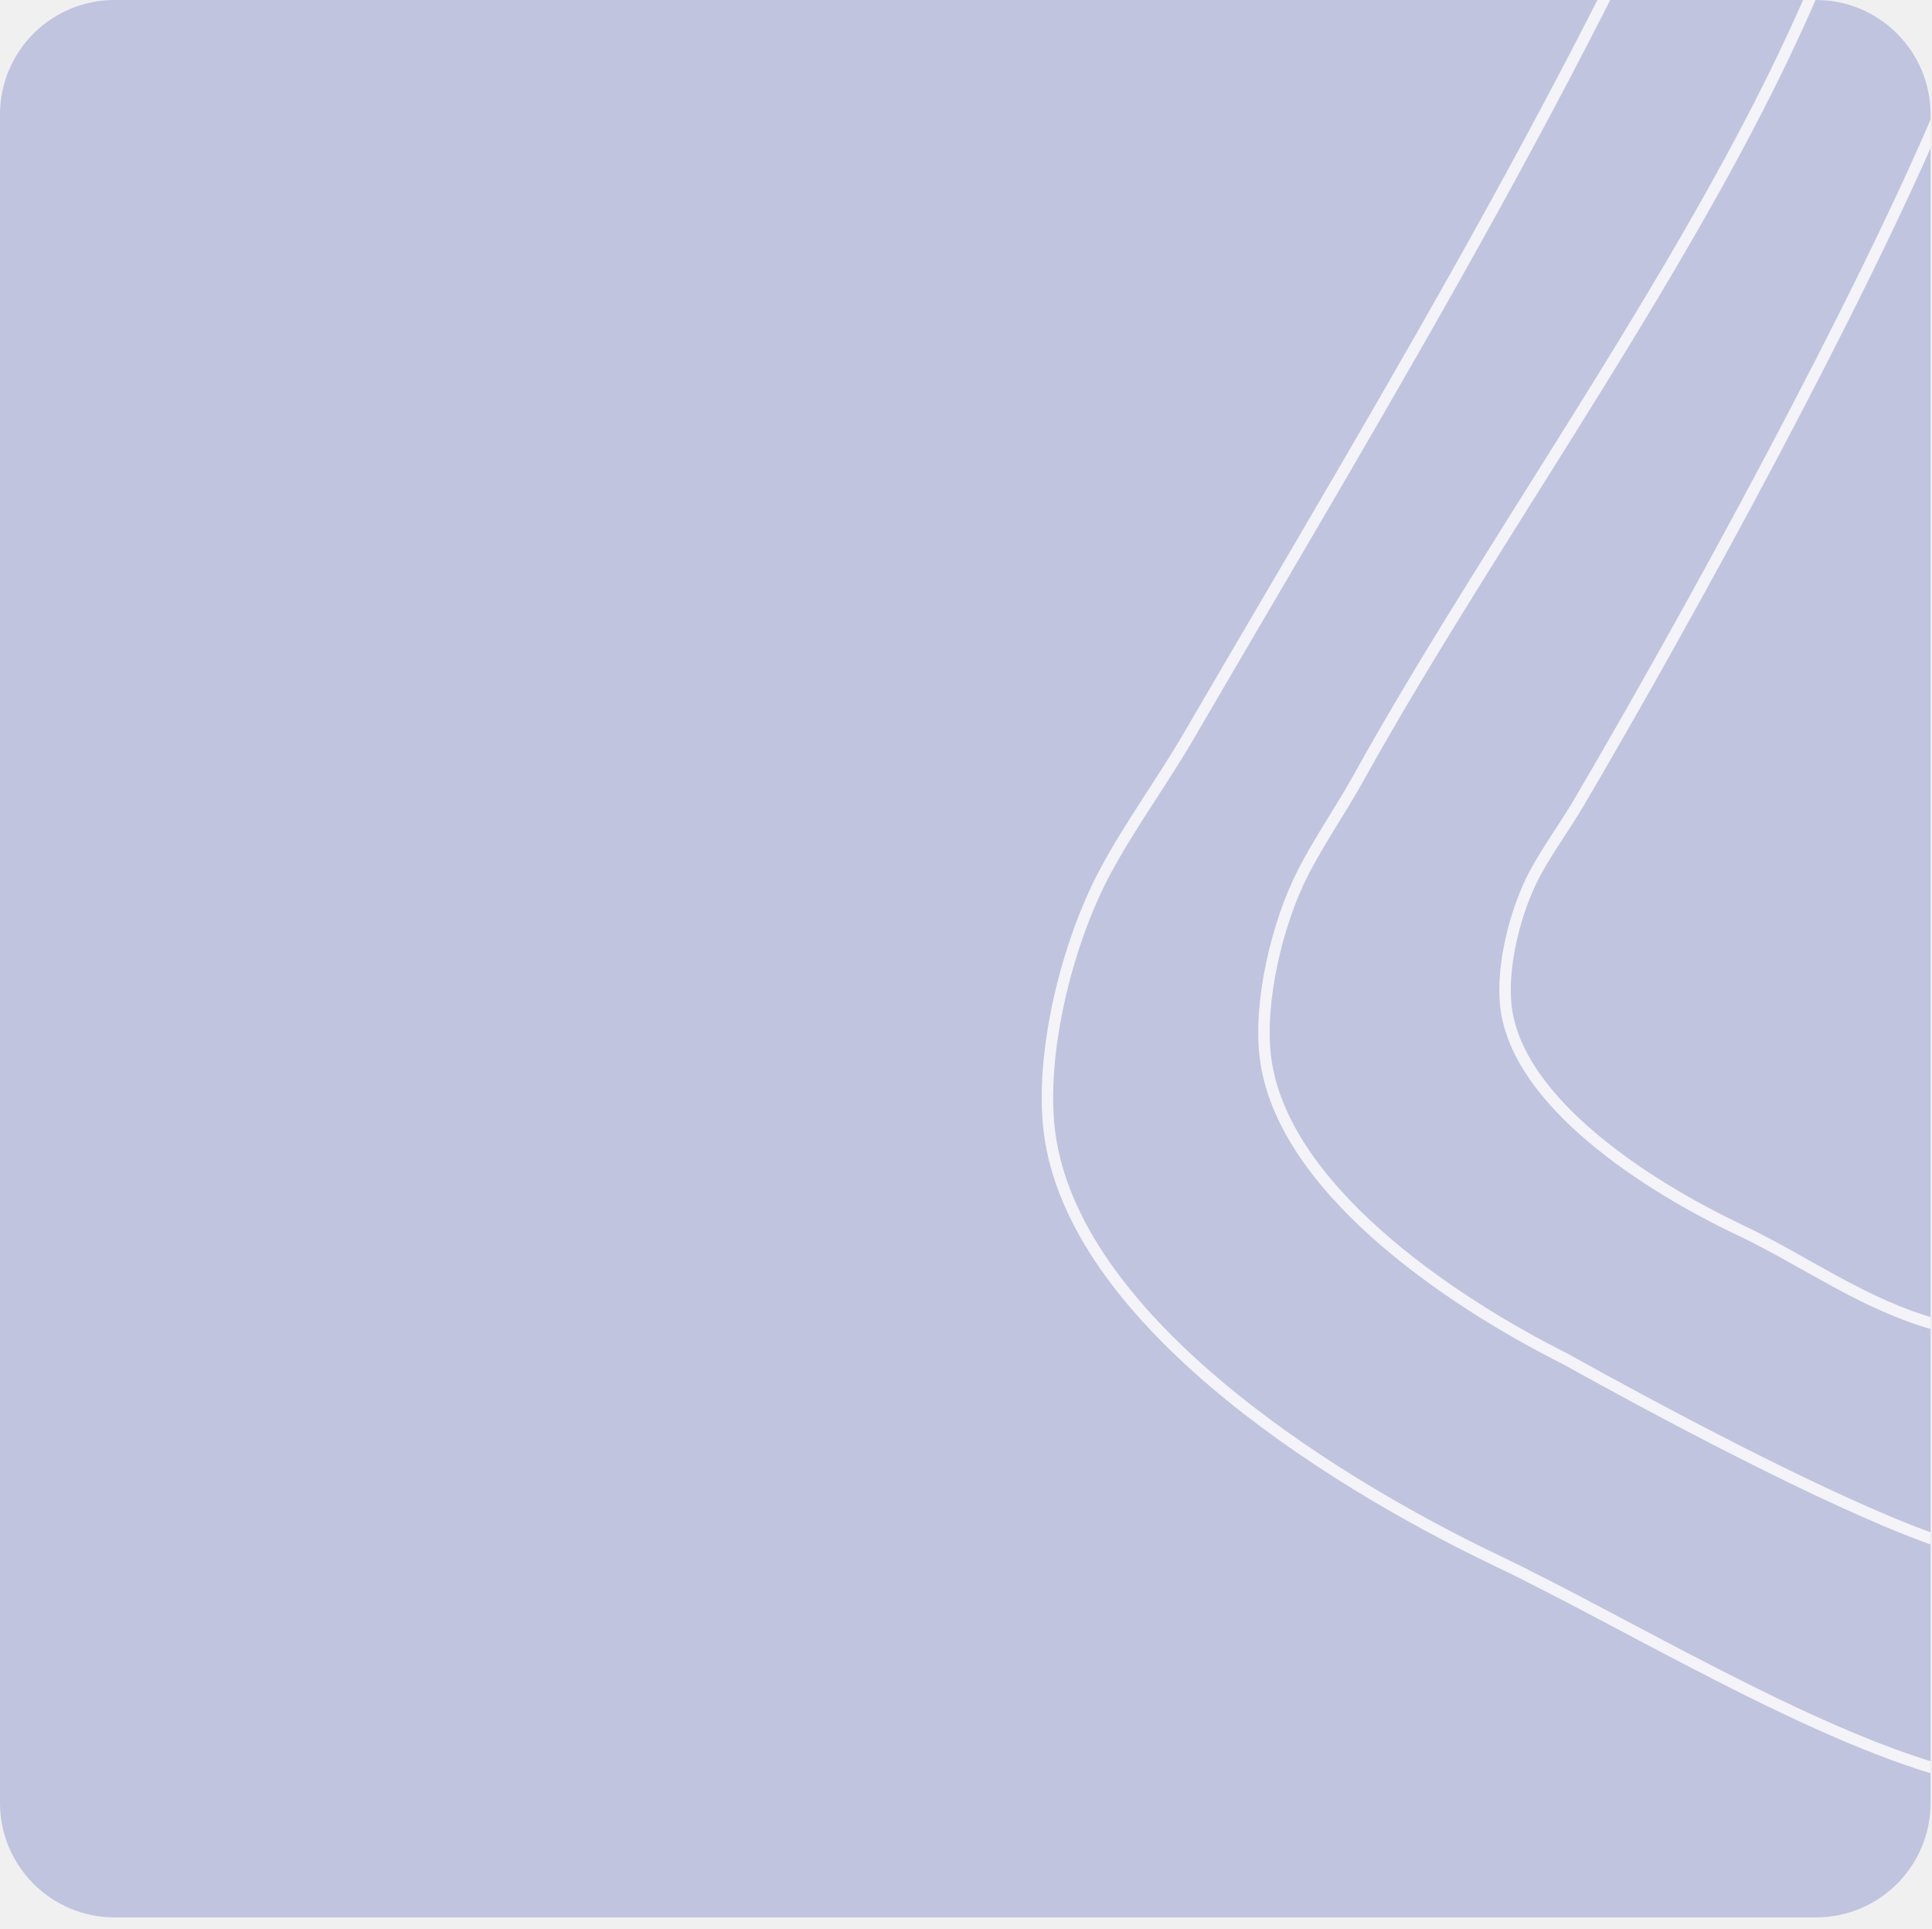
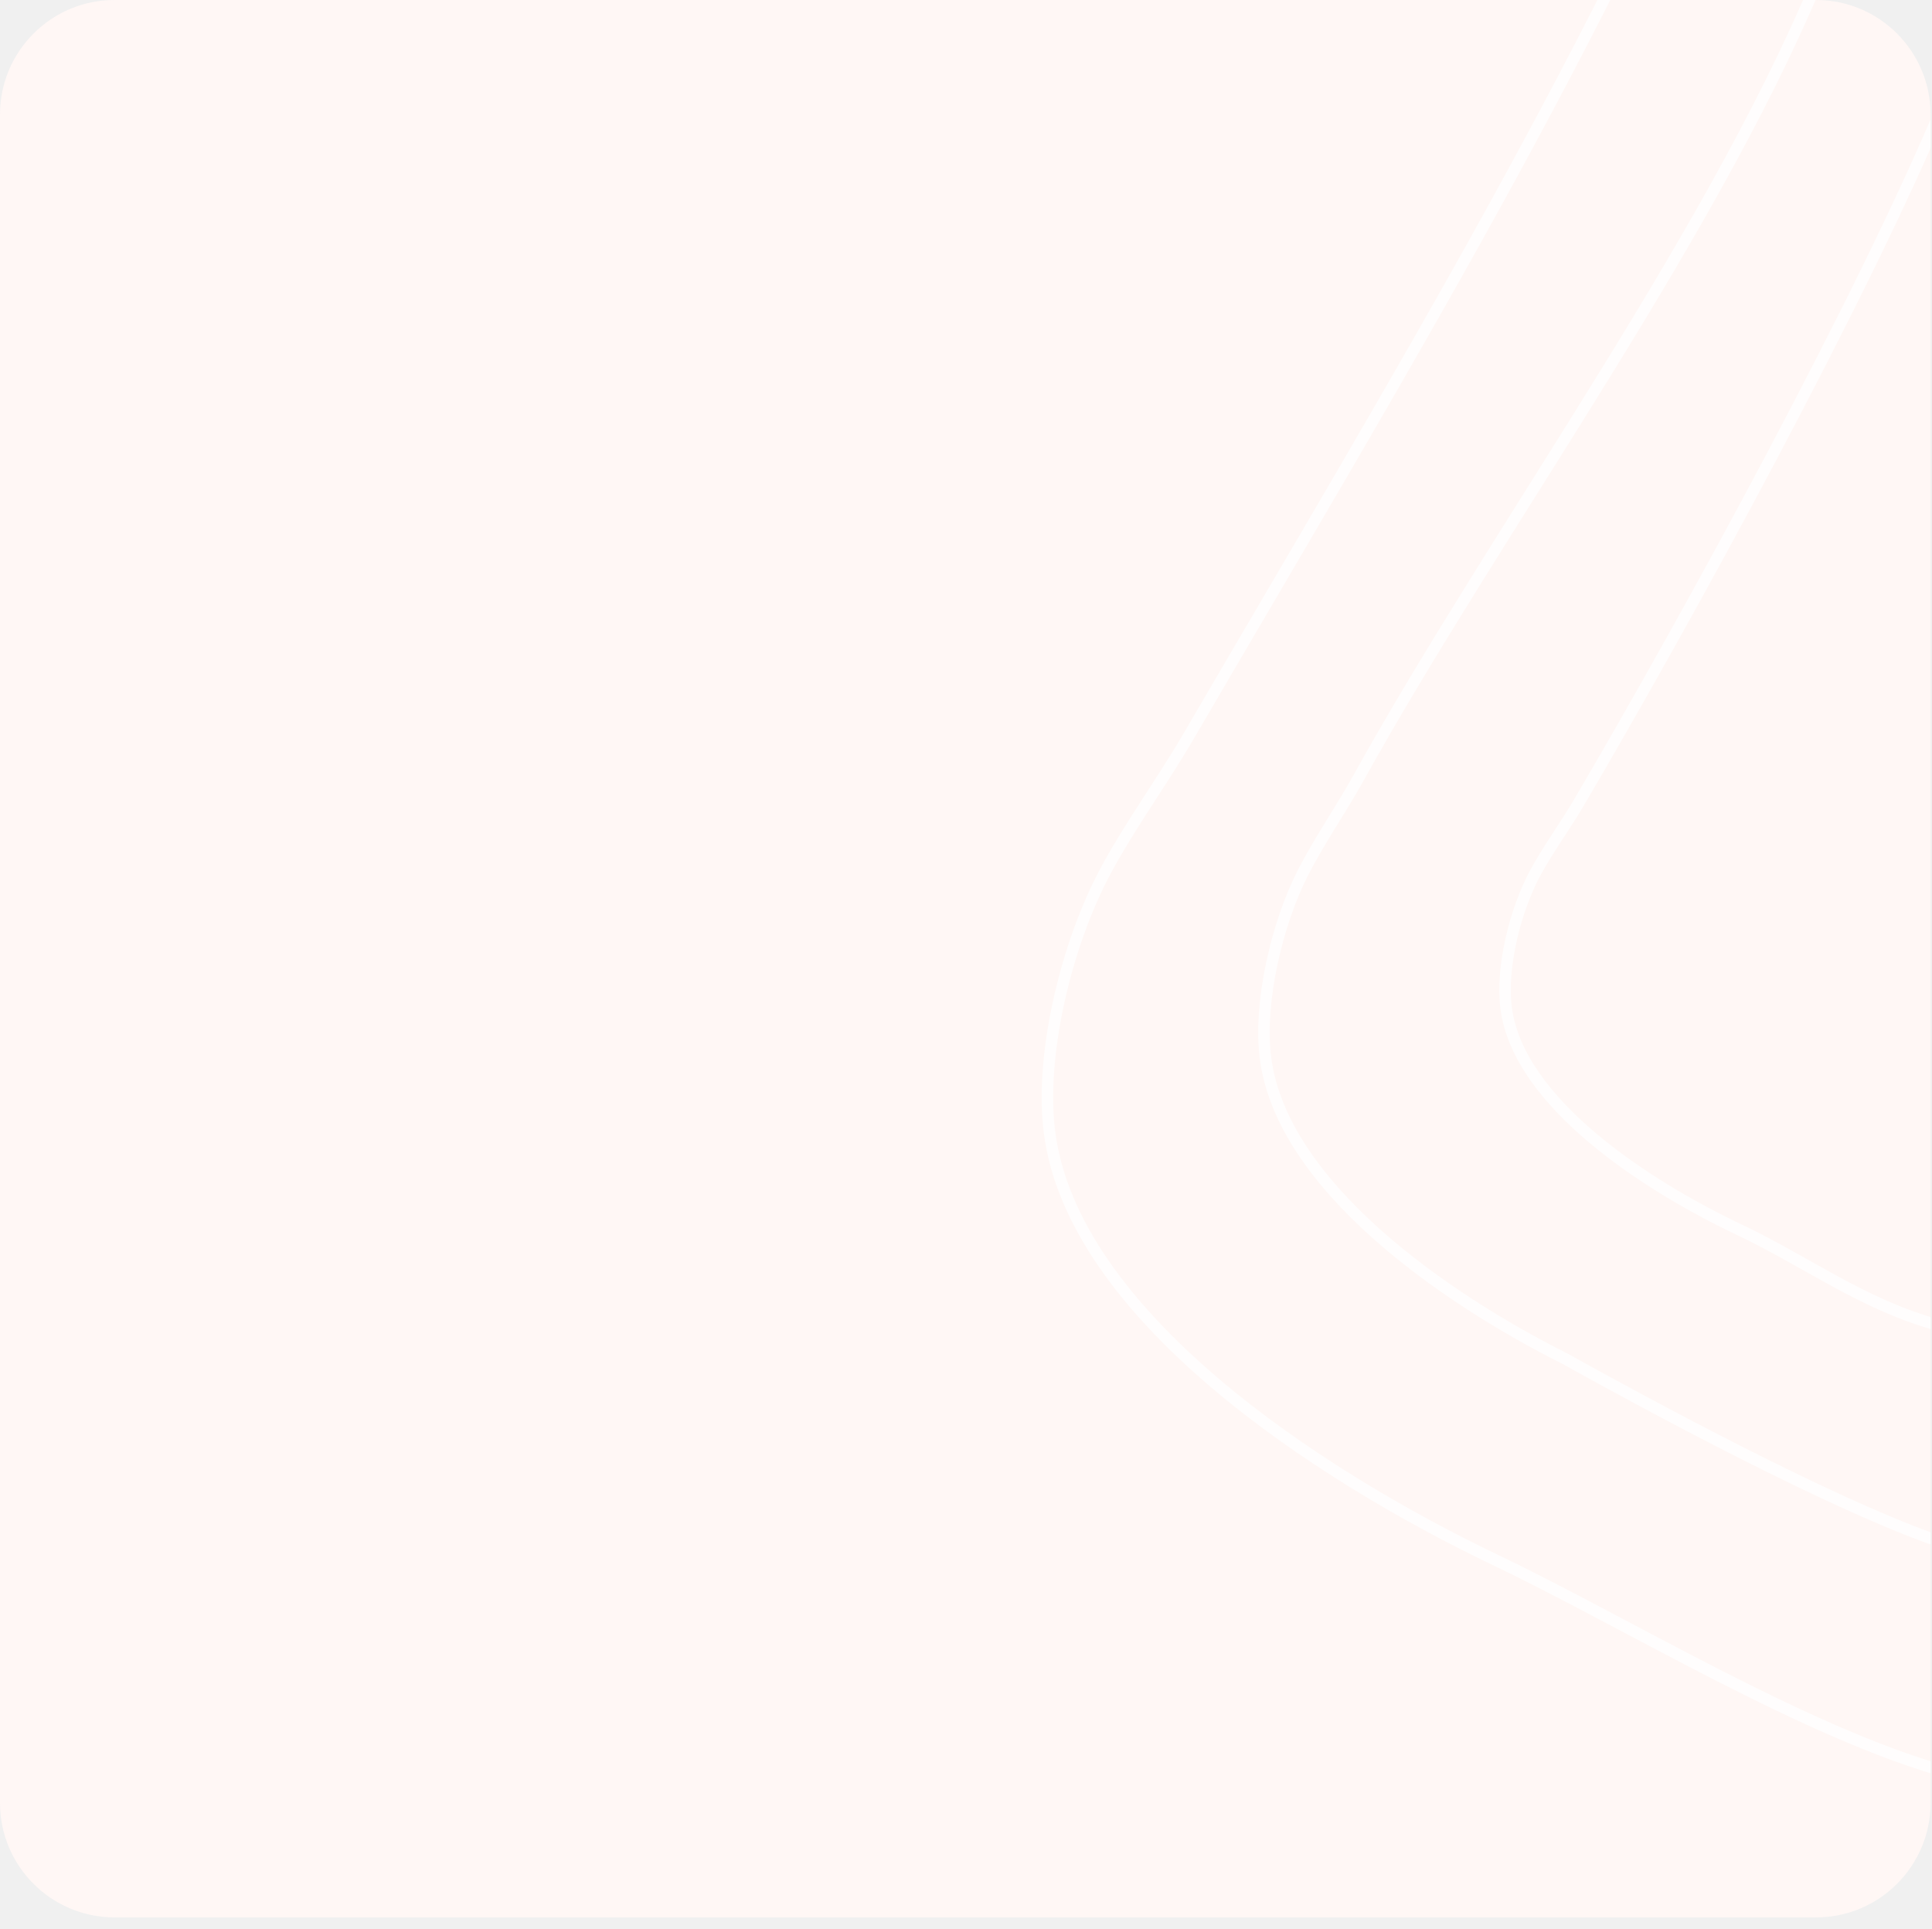
<svg xmlns="http://www.w3.org/2000/svg" width="506" height="505" viewBox="0 0 506 505" fill="none">
-   <rect width="505.626" height="502.15" rx="30" fill="#C1C4DE" />
+   <rect width="505.626" height="502.15" rx="30" fill="#FFF7F5" />
  <mask id="mask0_2_359" style="mask-type:alpha" maskUnits="userSpaceOnUse" x="0" y="0" width="506" height="505">
-     <rect width="505.626" height="504.485" rx="30" fill="#C1C4DE" />
+     <rect width="505.626" height="504.485" rx="30" fill="#FFF7F5" />
  </mask>
  <g mask="url(#mask0_2_359)">
    <path d="M509.14 26.859C487.59 78.465 442.211 161.373 413.456 210.304C409.855 216.433 405.468 222.36 402.111 228.57C396.81 238.375 393.097 253.415 394.465 263.998C397.664 288.728 431.044 310.455 455.631 322.107C472.986 330.331 488.113 341.758 507.424 346.996" stroke="white" stroke-opacity="0.8" stroke-width="3" stroke-linecap="round" />
    <path d="M478.708 -11.68C451.053 58.517 392.677 137.217 355.776 203.776C351.155 212.112 345.525 220.175 341.217 228.621C334.415 241.958 329.649 262.416 331.406 276.811C335.51 310.45 378.346 340.004 409.897 355.853C432.056 368.202 478.158 393.029 505.628 402.886" stroke="white" stroke-opacity="0.8" stroke-width="3" stroke-linecap="round" />
    <path d="M460.564 -87.586C419.278 12.052 366.347 98.409 311.258 192.884C304.359 204.716 295.955 216.161 289.523 228.151C279.368 247.081 272.253 276.119 274.875 296.552C281.003 344.301 344.953 386.251 392.056 408.746C425.306 424.626 473.312 454.081 510.307 464.195" stroke="white" stroke-opacity="0.8" stroke-width="3" stroke-linecap="round" />
  </g>
</svg>
